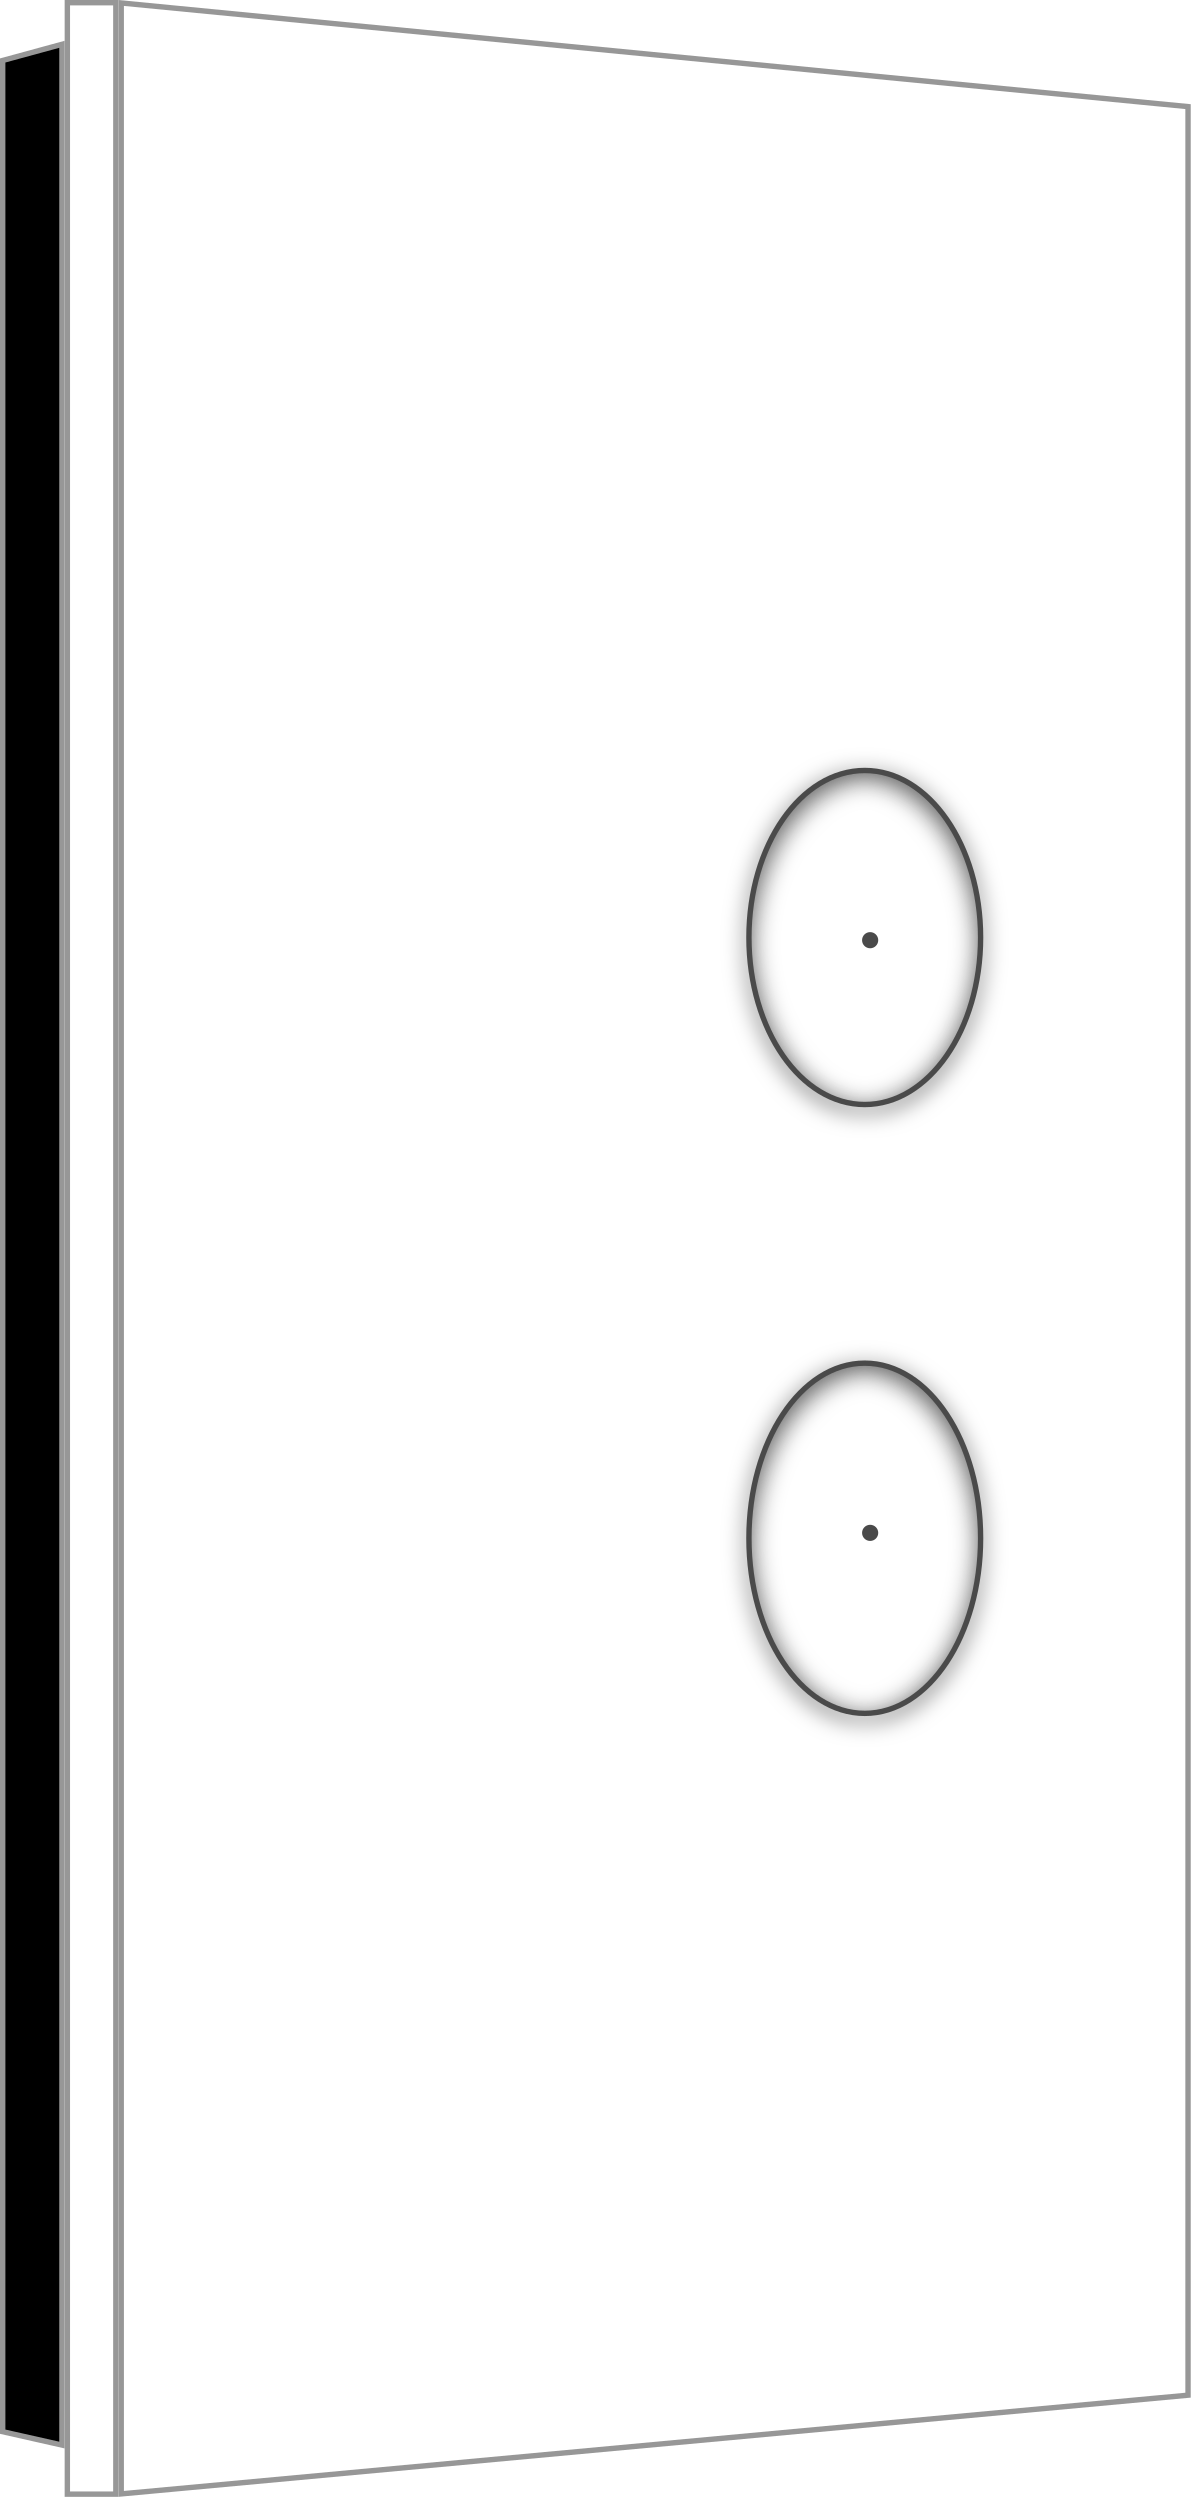
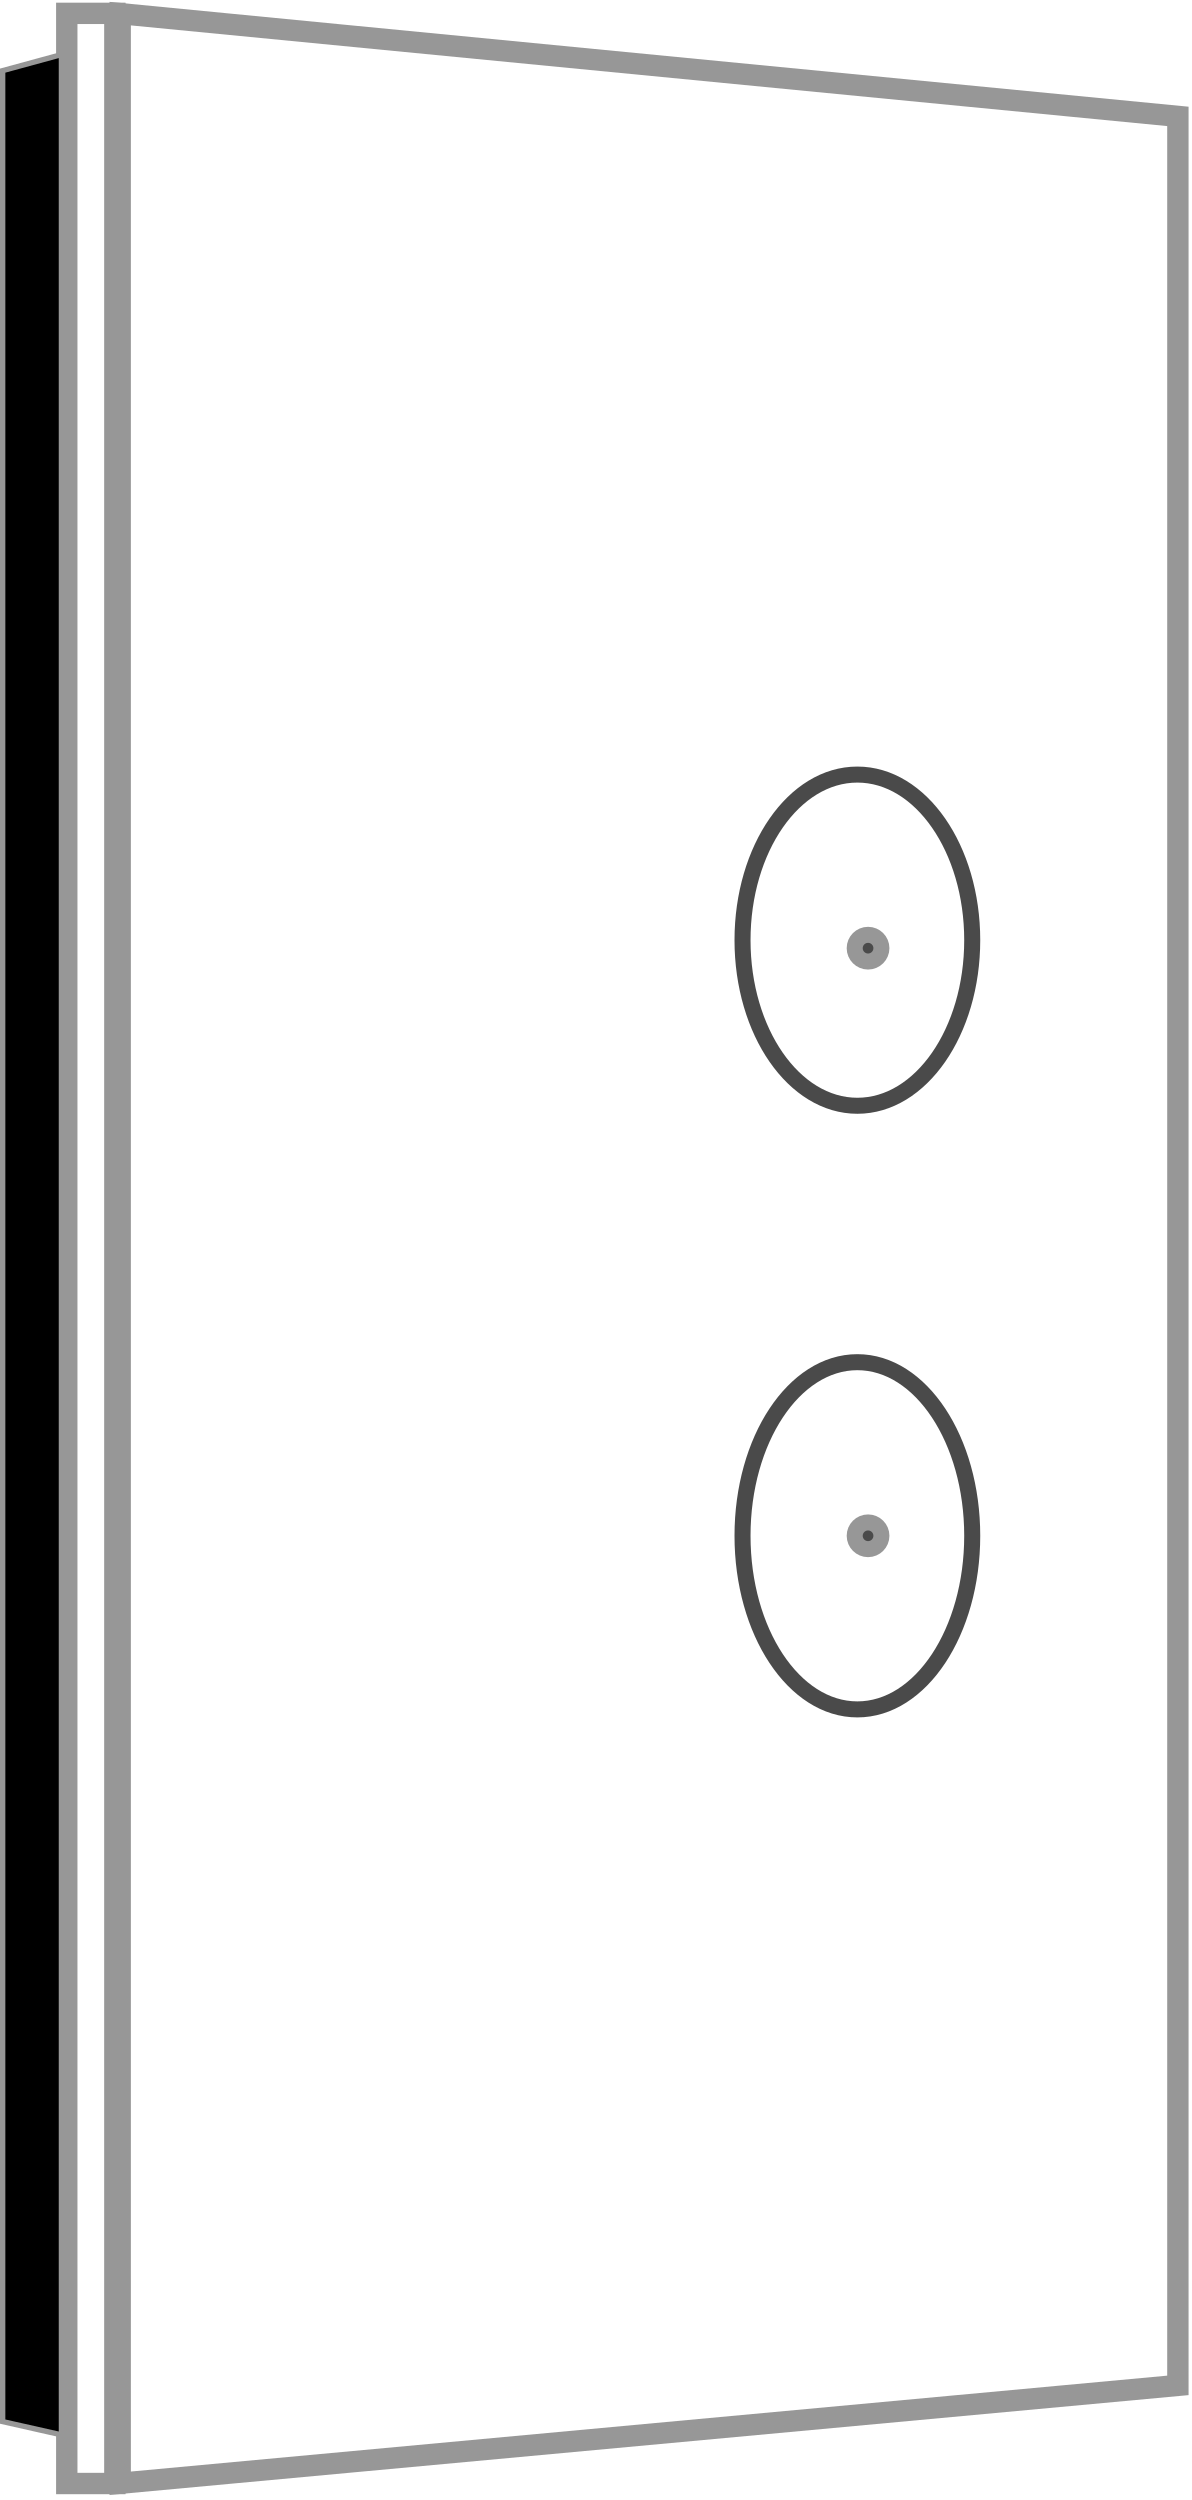
- <svg xmlns="http://www.w3.org/2000/svg" xmlns:xlink="http://www.w3.org/1999/xlink" width="221px" height="464px" viewBox="0 0 221 464" version="1.1">
-   <defs>
-     <ellipse id="path-1" cx="160.5" cy="174" rx="21.5" ry="31" />
-     <filter x="-16.3%" y="-9.7%" width="132.6%" height="122.6%" filterUnits="objectBoundingBox" id="filter-2">
-       <feMorphology radius="0.5" operator="dilate" in="SourceAlpha" result="shadowSpreadOuter1" />
-       <feOffset dx="0" dy="1" in="shadowSpreadOuter1" result="shadowOffsetOuter1" />
-       <feMorphology radius="1" operator="erode" in="SourceAlpha" result="shadowInner" />
-       <feOffset dx="0" dy="1" in="shadowInner" result="shadowInner" />
-       <feComposite in="shadowOffsetOuter1" in2="shadowInner" operator="out" result="shadowOffsetOuter1" />
-       <feGaussianBlur stdDeviation="2" in="shadowOffsetOuter1" result="shadowBlurOuter1" />
-       <feColorMatrix values="0 0 0 0 0   0 0 0 0 0   0 0 0 0 0  0 0 0 0.5 0" type="matrix" in="shadowBlurOuter1" />
-     </filter>
-     <filter x="-15.1%" y="-8.9%" width="130.2%" height="121.0%" filterUnits="objectBoundingBox" id="filter-3">
-       <feGaussianBlur stdDeviation="1.5" in="SourceAlpha" result="shadowBlurInner1" />
-       <feOffset dx="0" dy="1" in="shadowBlurInner1" result="shadowOffsetInner1" />
-       <feComposite in="shadowOffsetInner1" in2="SourceAlpha" operator="arithmetic" k2="-1" k3="1" result="shadowInnerInner1" />
-       <feColorMatrix values="0 0 0 0 0   0 0 0 0 0   0 0 0 0 0  0 0 0 0.5 0" type="matrix" in="shadowInnerInner1" />
-     </filter>
-     <ellipse id="path-4" cx="160.5" cy="285.5" rx="21.5" ry="32.5" />
-     <filter x="-16.3%" y="-9.2%" width="132.6%" height="121.5%" filterUnits="objectBoundingBox" id="filter-5">
-       <feMorphology radius="0.5" operator="dilate" in="SourceAlpha" result="shadowSpreadOuter1" />
-       <feOffset dx="0" dy="1" in="shadowSpreadOuter1" result="shadowOffsetOuter1" />
-       <feMorphology radius="1" operator="erode" in="SourceAlpha" result="shadowInner" />
-       <feOffset dx="0" dy="1" in="shadowInner" result="shadowInner" />
-       <feComposite in="shadowOffsetOuter1" in2="shadowInner" operator="out" result="shadowOffsetOuter1" />
-       <feGaussianBlur stdDeviation="2" in="shadowOffsetOuter1" result="shadowBlurOuter1" />
-       <feColorMatrix values="0 0 0 0 0   0 0 0 0 0   0 0 0 0 0  0 0 0 0.5 0" type="matrix" in="shadowBlurOuter1" />
-     </filter>
-     <filter x="-15.1%" y="-8.5%" width="130.2%" height="120.0%" filterUnits="objectBoundingBox" id="filter-6">
-       <feGaussianBlur stdDeviation="1.5" in="SourceAlpha" result="shadowBlurInner1" />
-       <feOffset dx="0" dy="1" in="shadowBlurInner1" result="shadowOffsetInner1" />
-       <feComposite in="shadowOffsetInner1" in2="SourceAlpha" operator="arithmetic" k2="-1" k3="1" result="shadowInnerInner1" />
-       <feColorMatrix values="0 0 0 0 0   0 0 0 0 0   0 0 0 0 0  0 0 0 0.5 0" type="matrix" in="shadowInnerInner1" />
-     </filter>
-   </defs>
+ <svg xmlns="http://www.w3.org/2000/svg" width="223px" height="468px" viewBox="0 0 223 468" version="1.1">
  <g id="Page-1" stroke="none" stroke-width="1" fill="none" fill-rule="evenodd">
-     <g id="2-gang">
-       <path d="M22.5,0.551 L22.5,462.866 L220.5,444.544 L220.5,19.79 L22.5,0.551 Z" id="Rectangle-2" stroke="#979797" />
-       <path d="M12.5,0.5 L12.5,462.914 L21.5,462.914 L21.5,0.5 L12.5,0.5 Z" id="Rectangle-2" stroke="#979797" transform="translate(17, 231.707) scale(-1, 1) translate(-17, -231.707) " />
-       <g id="Oval-3">
-         <use fill="black" fill-opacity="1" filter="url(#filter-2)" xlink:href="#path-1" />
-         <use fill="black" fill-opacity="1" filter="url(#filter-3)" xlink:href="#path-1" />
-         <use stroke="#4A4A4A" stroke-width="1" xlink:href="#path-1" />
-       </g>
-       <path d="M0.5,11.222 L0.5,451.323 L11.5,453.804 L11.5,8.219 L0.5,11.222 Z" id="Rectangle-2" stroke="#979797" fill="#000000" />
-       <circle id="Oval-4" fill="#4A4A4A" cx="161.5" cy="174.5" r="1.5" />
-       <g id="Oval-3">
-         <use fill="black" fill-opacity="1" filter="url(#filter-5)" xlink:href="#path-4" />
-         <use fill="black" fill-opacity="1" filter="url(#filter-6)" xlink:href="#path-4" />
-         <use stroke="#4A4A4A" stroke-width="1" xlink:href="#path-4" />
-       </g>
-       <circle id="Oval-4" fill="#4A4A4A" cx="161.5" cy="284.5" r="1.5" />
+     <g id="w2-gang" transform="translate(0, 2)">
+       <polygon id="Rectangle-2" stroke="#979797" stroke-width="4" points="22.5 0.551 22.5 462.866 220.5 444.544 220.5 19.79" />
+       <polygon id="Rectangle-2" stroke="#979797" stroke-width="4" transform="translate(17, 231.707) scale(-1, 1) translate(-17, -231.707) " points="12.5 0.5 12.5 462.914 21.5 462.914 21.5 0.5" />
+       <polygon id="Rectangle-2" stroke="#979797" fill="#000000" fill-rule="nonzero" points="0.5 11.222 0.5 451.323 11.5 453.804 11.5 8.219" />
+       <ellipse id="path-1" stroke="#4A4A4A" stroke-width="3" cx="160.5" cy="174" rx="21.5" ry="31" />
+       <ellipse id="path-4" stroke="#4A4A4A" stroke-width="3" cx="160.5" cy="285.5" rx="21.5" ry="32.5" />
+       <circle id="Oval-4" stroke="#979797" stroke-width="3" fill="#4A4A4A" fill-rule="nonzero" cx="162.5" cy="175.5" r="2.5" />
+       <circle id="Oval-4" stroke="#979797" stroke-width="3" fill="#4A4A4A" fill-rule="nonzero" cx="162.5" cy="285.5" r="2.5" />
    </g>
  </g>
</svg>
